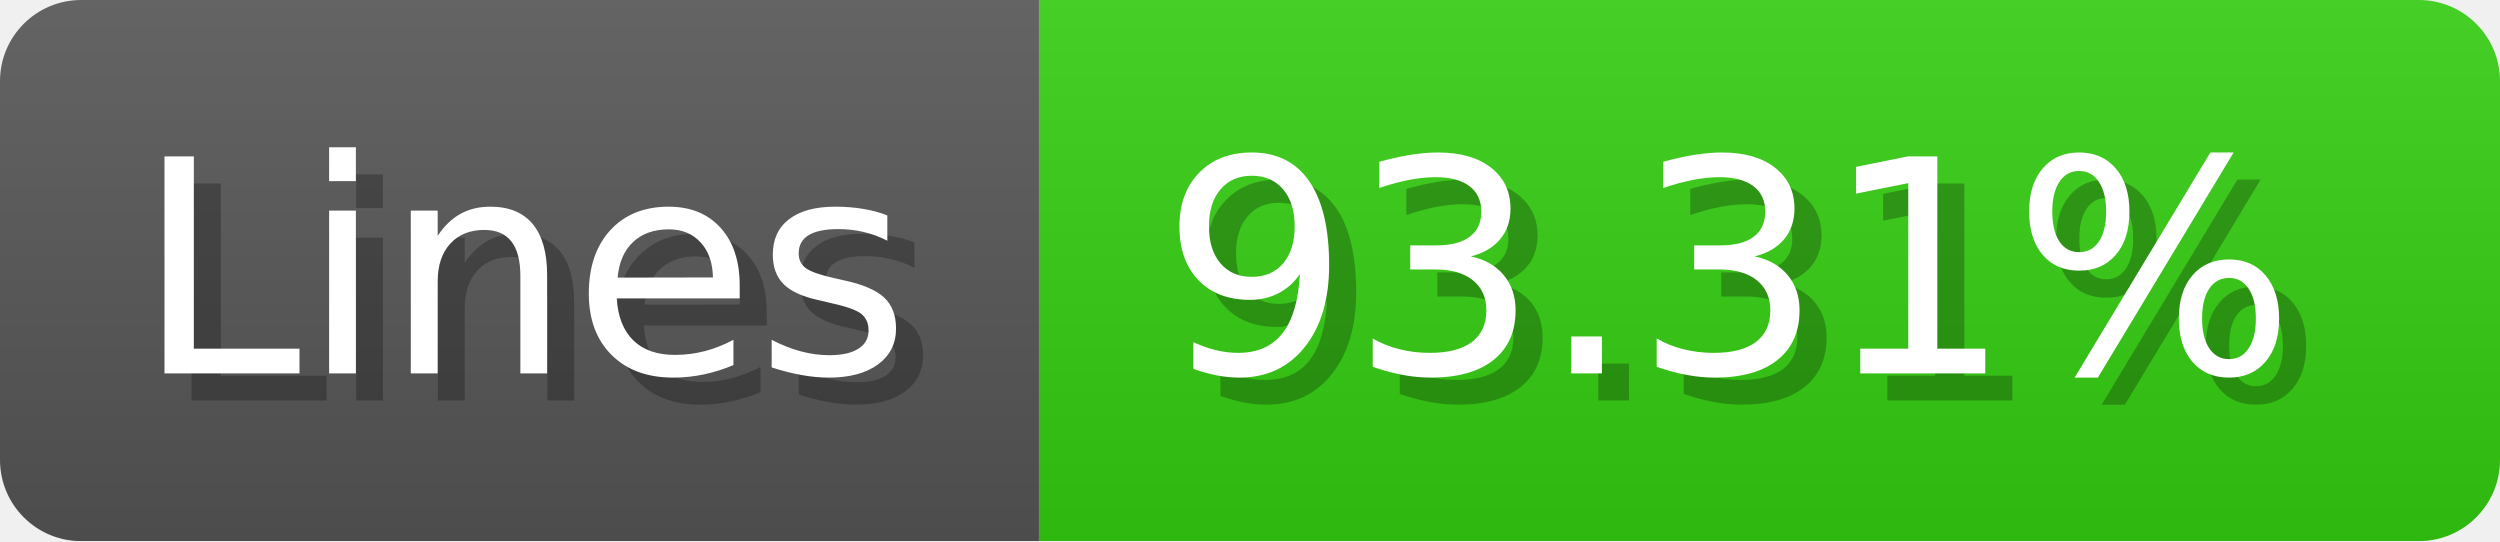
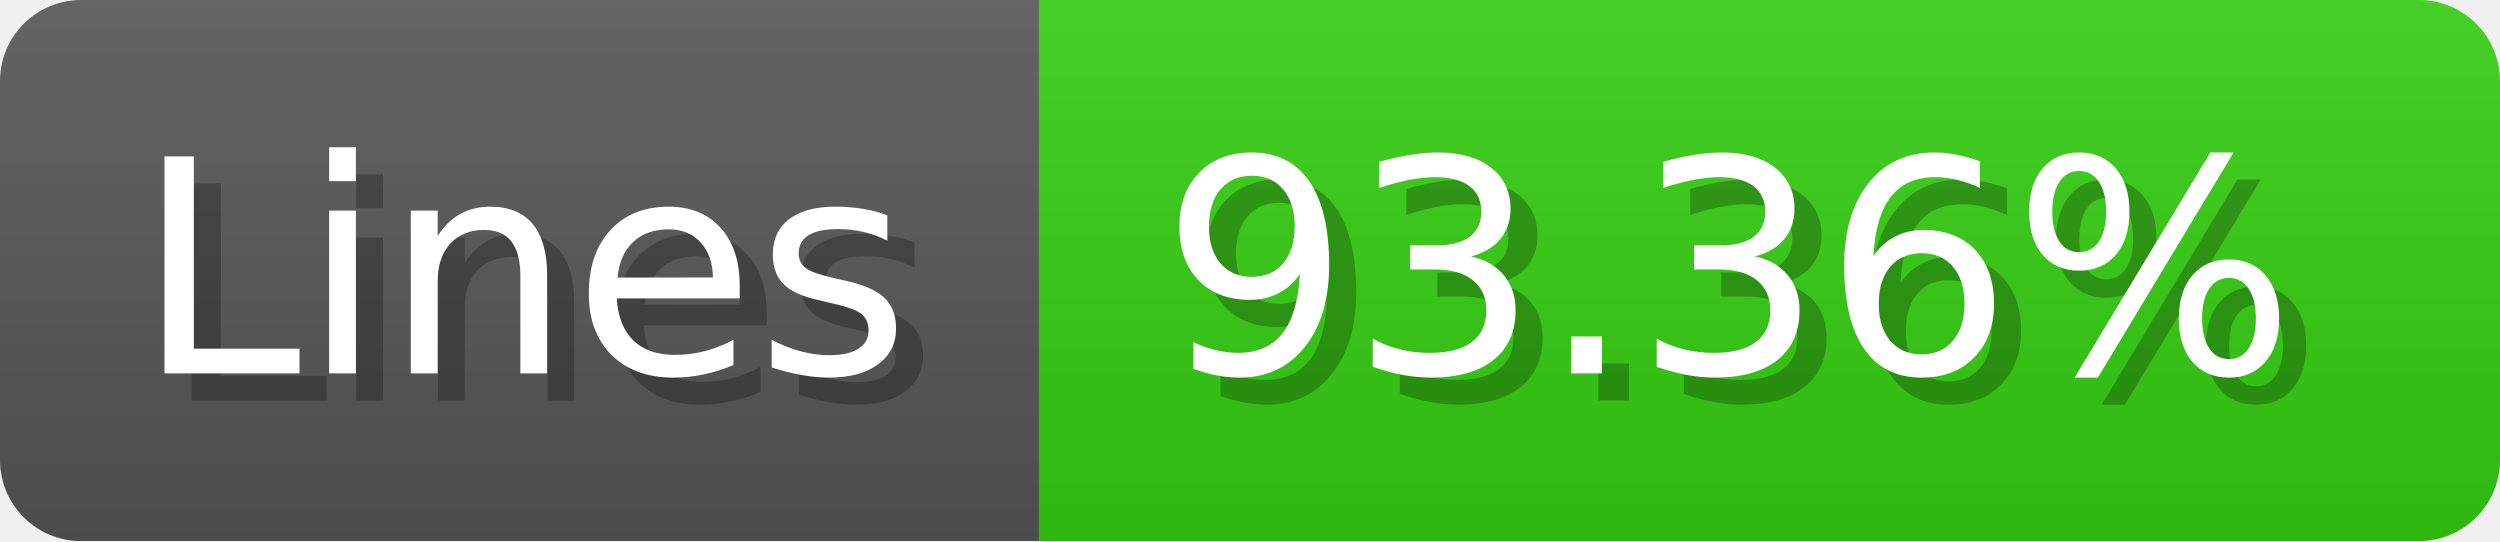
- <svg xmlns="http://www.w3.org/2000/svg" width="92.4" height="20" viewBox="0 0 924 200" role="img" aria-label="Lines: 93.31%">
+ <svg xmlns="http://www.w3.org/2000/svg" width="92.4" height="20" viewBox="0 0 924 200" role="img" aria-label="Lines: 93.36%">
  <linearGradient id="a" x2="0" y2="100%">
    <stop offset="0" stop-opacity=".1" stop-color="#EEE" />
    <stop offset="1" stop-opacity=".1" />
  </linearGradient>
  <mask id="m">
    <rect width="924" height="200" rx="30" fill="#FFF" />
  </mask>
  <g mask="url(#m)">
    <rect width="384" height="200" fill="#555" />
    <rect width="540" height="200" fill="#3C1" x="384" />
    <rect width="924" height="200" fill="url(#a)" />
  </g>
  <g aria-hidden="true" fill="#fff" text-anchor="start" font-family="Verdana,DejaVu Sans,sans-serif" font-size="110">
    <text x="60" y="148" textLength="284" fill="#000" opacity="0.25">Lines</text>
    <text x="50" y="138" textLength="284">Lines</text>
-     <text x="439" y="148" textLength="440" fill="#000" opacity="0.25">93.31%</text>
-     <text x="429" y="138" textLength="440">93.31%</text>
+     <text x="439" y="148" textLength="440" fill="#000" opacity="0.25">93.36%</text>
+     <text x="429" y="138" textLength="440">93.36%</text>
  </g>
</svg>
